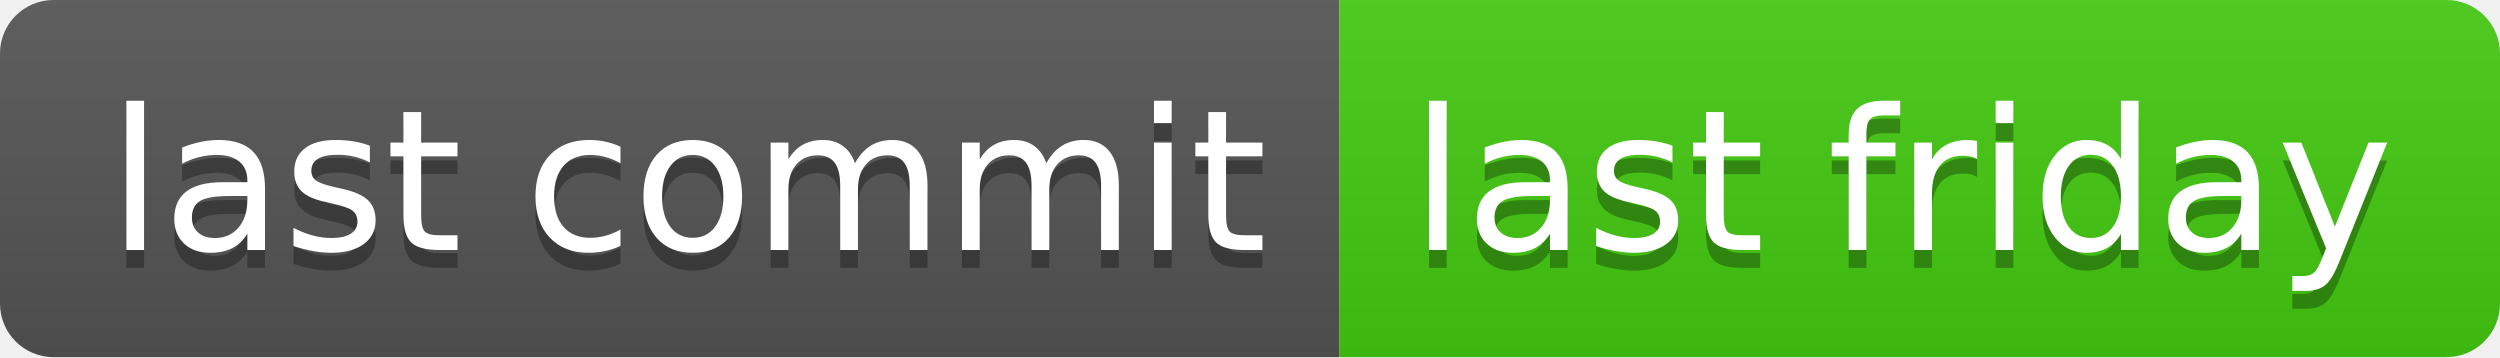
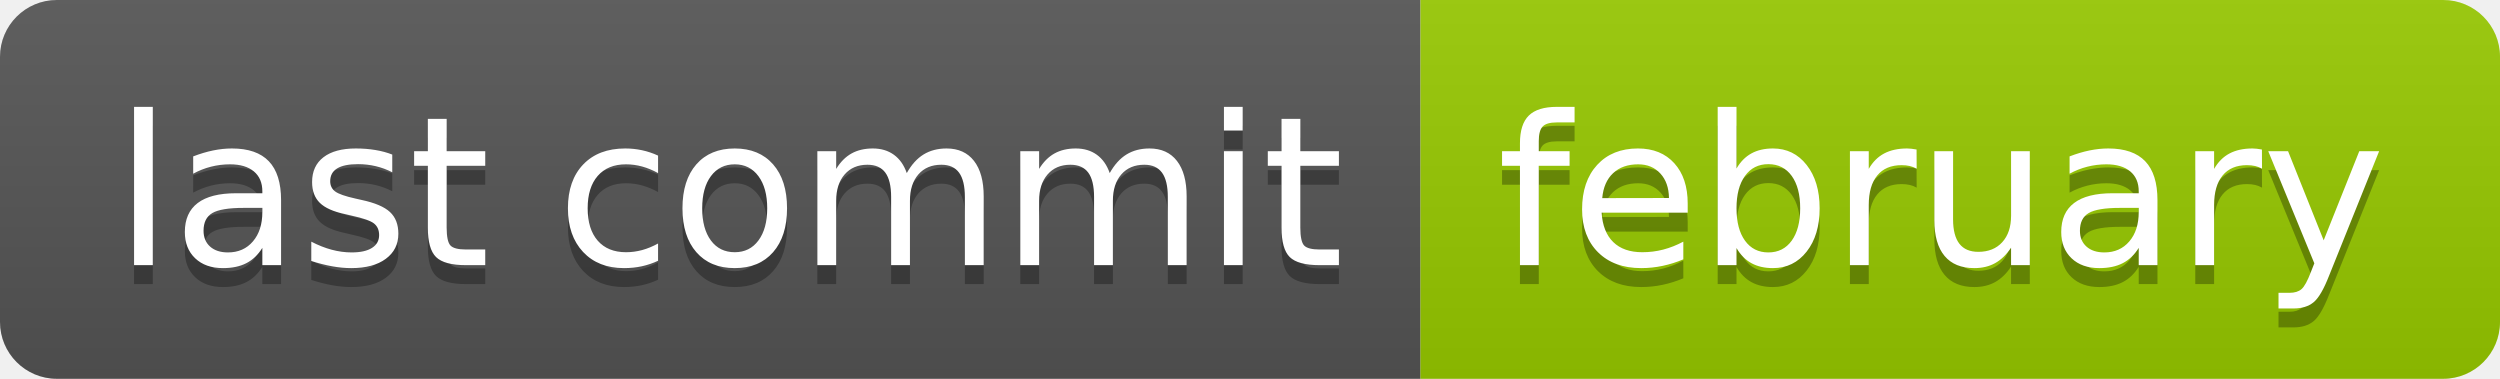
- <svg xmlns="http://www.w3.org/2000/svg" width="140" height="20">
+ <svg xmlns="http://www.w3.org/2000/svg" width="132" height="20">
  <linearGradient id="b" x2="0" y2="100%">
    <stop offset="0" stop-color="#bbb" stop-opacity=".1" />
    <stop offset="1" stop-opacity=".1" />
  </linearGradient>
  <clipPath id="a">
-     <rect width="140" height="20" rx="3" fill="#fff" />
+     <rect width="132" height="20" rx="3" fill="#fff" />
  </clipPath>
  <g clip-path="url(#a)">
    <path fill="#555" d="M0 0h75v20H0z" />
-     <path fill="#4c1" d="M75 0h65v20H75z" />
-     <path fill="url(#b)" d="M0 0h140v20H0z" />
+     <path fill="#97ca00" d="M75 0h57v20H75z" />
+     <path fill="url(#b)" d="M0 0h132v20H0z" />
  </g>
  <g fill="#fff" text-anchor="middle" font-family="DejaVu Sans,Verdana,Geneva,sans-serif" font-size="110">
    <text x="385" y="150" fill="#010101" fill-opacity=".3" transform="scale(.1)" textLength="650">last commit</text>
    <text x="385" y="140" transform="scale(.1)" textLength="650">last commit</text>
-     <text x="1065" y="150" fill="#010101" fill-opacity=".3" transform="scale(.1)" textLength="550">last friday</text>
-     <text x="1065" y="140" transform="scale(.1)" textLength="550">last friday</text>
+     <text x="1025" y="150" fill="#010101" fill-opacity=".3" transform="scale(.1)" textLength="470">february</text>
+     <text x="1025" y="140" transform="scale(.1)" textLength="470">february</text>
  </g>
</svg>
